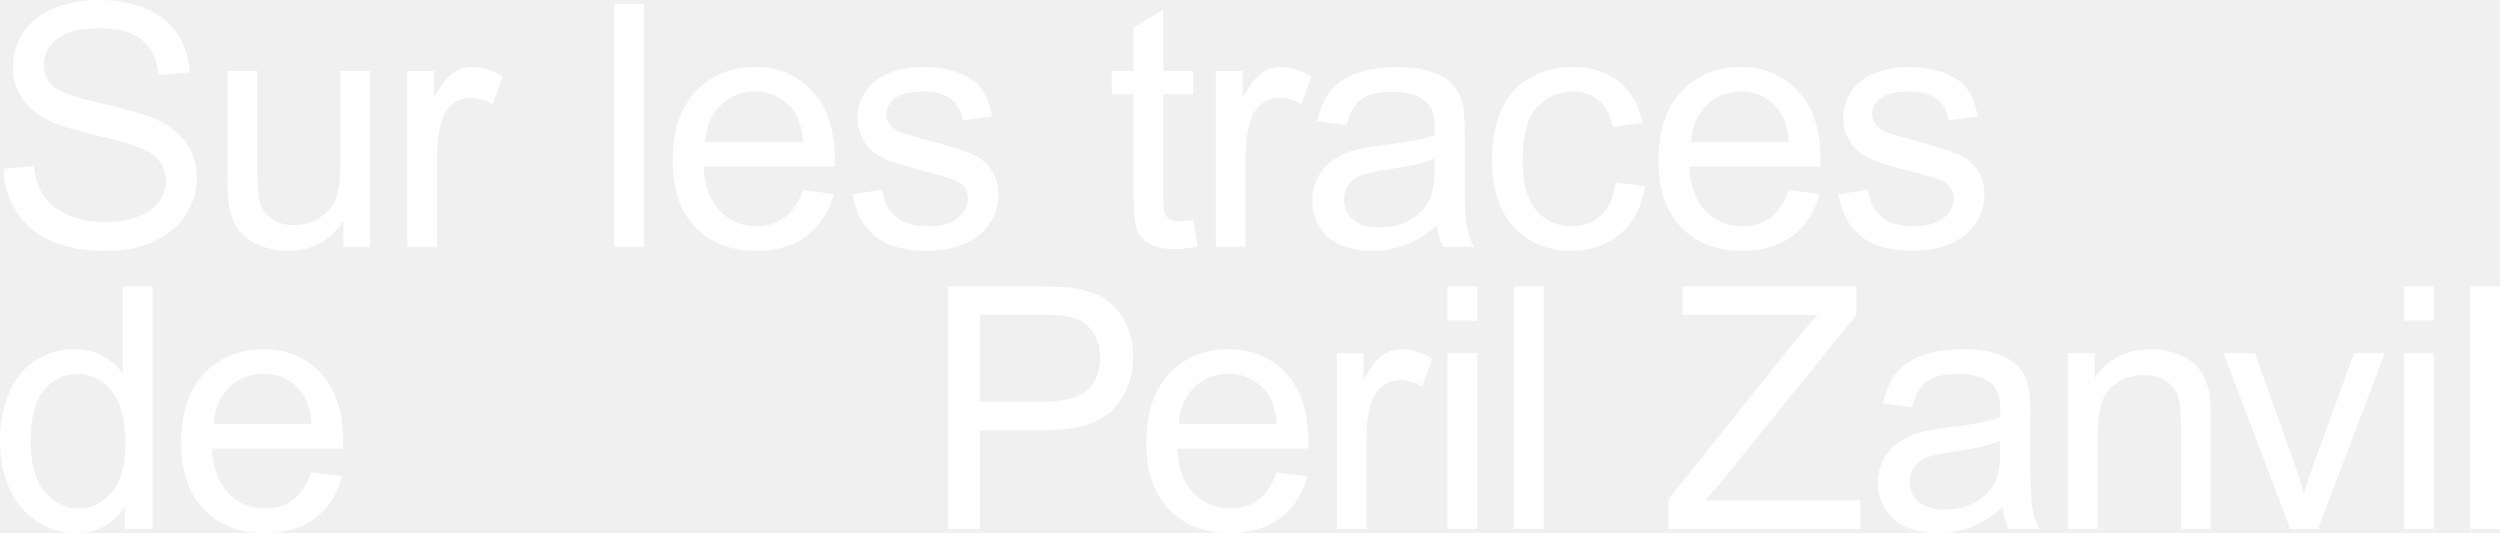
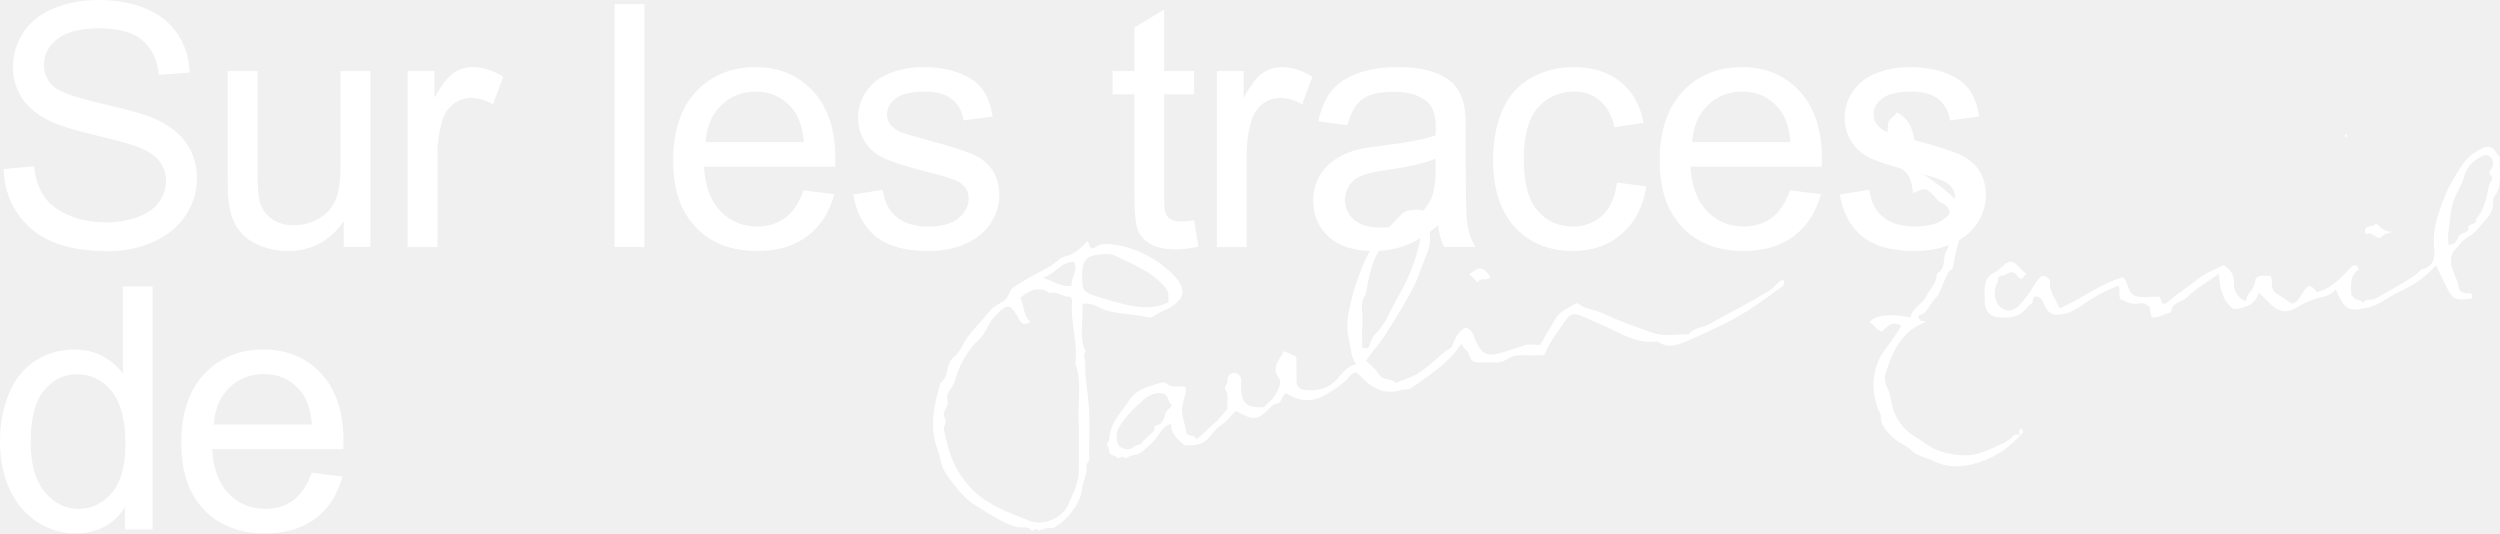
- <svg xmlns="http://www.w3.org/2000/svg" id="Calque_1" data-name="Calque 1" viewBox="0 0 2507.11 534.51">
+ <svg xmlns="http://www.w3.org/2000/svg" id="Calque_1" data-name="Calque 1" viewBox="0 0 2505.21 534.52">
  <defs>
    <style>
      .cls-1 {
        fill: #fff;
      }
    </style>
  </defs>
-   <path class="cls-1" d="M2507.11,287.15h-29.88v243.38h29.88v-243.38ZM2440.63,354.22h-29.88v176.31h29.88v-176.31ZM2440.63,287.15h-29.88v34.37h29.88v-34.37ZM2324.72,530.53l66.74-176.31h-30.71l-39.18,107.58c-4.76,13.06-8.47,24.24-11.12,33.53-3.43-12.28-7.19-24.13-11.29-35.53l-37.85-105.59h-31.54l67.07,176.31h27.89ZM2103.61,530.53v-96.29c0-22.58,4.62-37.91,13.86-45.99,9.24-8.08,20.23-12.12,32.95-12.12,7.97,0,14.91,1.8,20.83,5.4,5.92,3.6,10.04,8.41,12.37,14.44,2.32,6.03,3.49,15.14,3.49,27.31v107.25h29.88v-108.41c0-13.83-.55-23.52-1.66-29.05-1.77-8.52-4.87-15.88-9.3-22.08-4.43-6.2-11.1-11.21-20-15.02-8.91-3.82-18.68-5.73-29.3-5.73-24.46,0-43.16,9.69-56.11,29.05v-25.07h-26.89v176.31h29.88ZM2005.86,453c0,13.17-1.61,23.13-4.82,29.88-4.21,8.74-10.79,15.63-19.76,20.67-8.96,5.04-19.2,7.55-30.71,7.55s-20.45-2.66-26.48-7.97c-6.03-5.31-9.05-11.95-9.05-19.92,0-5.2,1.38-9.93,4.15-14.19,2.77-4.26,6.69-7.5,11.79-9.71,5.09-2.21,13.78-4.21,26.06-5.98,21.69-3.1,37.96-6.86,48.81-11.29v10.96ZM2014.33,530.53h31.21c-3.76-6.75-6.28-13.81-7.55-21.17-1.27-7.36-1.91-24.93-1.91-52.71v-39.84c0-13.28-.5-22.47-1.49-27.56-1.77-8.19-4.87-14.97-9.3-20.34-4.43-5.37-11.35-9.82-20.75-13.36-9.41-3.54-21.64-5.31-36.69-5.31s-28.5,2.07-40.01,6.23c-11.51,4.15-20.31,10.07-26.4,17.76-6.09,7.69-10.46,17.79-13.11,30.3l29.22,3.99c3.21-12.51,8.16-21.22,14.86-26.15,6.69-4.92,17.07-7.39,31.13-7.39,15.05,0,26.4,3.38,34.03,10.13,5.64,4.98,8.47,13.56,8.47,25.73,0,1.11-.06,3.71-.17,7.8-11.4,3.98-29.17,7.42-53.29,10.29-11.84,1.44-20.7,2.93-26.56,4.48-7.97,2.22-15.14,5.48-21.5,9.8-6.37,4.32-11.51,10.04-15.44,17.18-3.93,7.14-5.89,15.02-5.89,23.66,0,14.72,5.2,26.81,15.61,36.27,10.4,9.46,25.29,14.19,44.66,14.19,11.73,0,22.71-1.94,32.95-5.81,10.24-3.87,20.89-10.51,31.96-19.92.88,8.3,2.88,15.55,5.98,21.75M1865.62,530.53v-28.72h-155.39l14.78-17.1,136.63-168.84v-28.72h-174.32v28.72h135.8c-7.97,8.19-16.38,17.82-25.23,28.89l-124.68,155.89v29.88h192.41ZM1548.03,287.15h-29.88v243.38h29.88v-243.38ZM1481.55,354.22h-29.88v176.31h29.88v-176.31ZM1481.55,287.15h-29.88v34.37h29.88v-34.37ZM1370.45,530.53v-92.3c0-12.62,1.66-24.24,4.98-34.86,2.21-6.97,5.92-12.42,11.12-16.35,5.2-3.93,11.07-5.89,17.6-5.89,7.3,0,14.61,2.16,21.91,6.48l10.29-27.73c-10.41-6.42-20.64-9.63-30.71-9.63-6.97,0-13.36,1.99-19.17,5.98-5.81,3.98-12.15,12.23-19.01,24.74v-26.73h-26.89v176.31h29.88ZM1197.63,388.59c9.35-9.19,20.89-13.78,34.61-13.78,15.16,0,27.5,5.76,37.02,17.27,6.2,7.42,9.96,18.54,11.29,33.37h-98.45c1-15.38,6.17-27.67,15.52-36.86M1261.79,501.31c-7.75,5.76-17.1,8.63-28.06,8.63-14.72,0-27.01-5.15-36.86-15.44-9.85-10.29-15.33-25.12-16.44-44.49h131.48c.11-3.54.17-6.2.17-7.97,0-29.11-7.47-51.69-22.41-67.74-14.94-16.05-34.2-24.07-57.77-24.07s-44.16,8.19-59.43,24.57c-15.27,16.38-22.91,39.4-22.91,69.06s7.55,50.94,22.66,66.82c15.11,15.88,35.55,23.82,61.34,23.82,20.47,0,37.3-4.98,50.47-14.94,13.17-9.96,22.19-23.96,27.06-42l-30.88-3.82c-4.54,12.62-10.68,21.81-18.43,27.56M982.82,315.87h62.26c14.61,0,24.62.72,30.05,2.16,8.41,2.32,15.19,7.11,20.34,14.36,5.15,7.25,7.72,15.97,7.72,26.15,0,14.06-4.37,24.96-13.11,32.71-8.74,7.75-23.52,11.62-44.33,11.62h-62.92v-86.99ZM982.82,530.53v-98.94h62.42c34.42,0,58.21-7.17,71.39-21.5,13.17-14.33,19.76-31.85,19.76-52.54,0-12.06-2.46-23.13-7.39-33.2-4.93-10.07-11.43-17.9-19.51-23.49-8.08-5.59-18.1-9.38-30.05-11.37-8.52-1.55-20.86-2.32-37.02-2.32h-91.81v243.38h32.21ZM229.72,388.59c9.35-9.19,20.89-13.78,34.61-13.78,15.16,0,27.5,5.76,37.02,17.27,6.2,7.42,9.96,18.54,11.29,33.37h-98.45c1-15.38,6.17-27.67,15.52-36.86M293.89,501.31c-7.75,5.76-17.1,8.63-28.06,8.63-14.72,0-27.01-5.15-36.86-15.44-9.85-10.29-15.33-25.12-16.44-44.49h131.49c.11-3.54.17-6.2.17-7.97,0-29.11-7.47-51.69-22.41-67.74-14.94-16.05-34.2-24.07-57.77-24.07s-44.16,8.19-59.43,24.57c-15.27,16.38-22.91,39.4-22.91,69.06s7.55,50.94,22.66,66.82c15.11,15.88,35.55,23.82,61.34,23.82,20.48,0,37.3-4.98,50.47-14.94,13.17-9.96,22.19-23.96,27.06-42l-30.88-3.82c-4.54,12.62-10.68,21.81-18.43,27.56M44.08,391.24c8.91-10.85,20-16.27,33.29-16.27s25.07,5.65,34.37,16.93c9.3,11.29,13.94,29,13.94,53.13,0,21.91-4.57,38.21-13.7,48.89-9.13,10.68-20.23,16.02-33.29,16.02s-24.18-5.59-33.7-16.77c-9.52-11.18-14.28-28.06-14.28-50.63s4.45-40.45,13.37-51.3M152.9,530.53v-243.38h-29.72v87.32c-5.2-7.19-11.95-13.03-20.25-17.51-8.3-4.48-17.76-6.72-28.39-6.72-14.5,0-27.62,3.82-39.35,11.46-11.73,7.64-20.53,18.62-26.4,32.95-5.87,14.34-8.8,30.3-8.8,47.9s3.24,34.01,9.71,47.89c6.47,13.89,15.61,24.71,27.39,32.46,11.79,7.75,24.71,11.62,38.76,11.62,21.69,0,38.13-8.74,49.31-26.23v22.25h27.72Z" />
-   <path class="cls-1" d="M1866.53,237.24c12.01,9.52,29.47,14.28,52.38,14.28,13.83,0,26.23-2.41,37.19-7.22,10.96-4.82,19.34-11.62,25.15-20.42,5.81-8.8,8.72-18.18,8.72-28.14s-2.38-18.7-7.14-25.57c-4.76-6.86-11.32-12.09-19.67-15.69-8.36-3.6-23.11-8.22-44.24-13.86-14.61-3.98-23.41-6.53-26.4-7.64-5.2-2.1-9.02-4.76-11.46-7.97-2.43-3.1-3.65-6.58-3.65-10.46,0-6.09,2.93-11.4,8.8-15.94,5.86-4.54,15.66-6.81,29.38-6.81,11.62,0,20.61,2.55,26.98,7.64,6.36,5.09,10.21,12.18,11.54,21.25l29.22-3.98c-1.88-11.4-5.31-20.5-10.29-27.31-4.98-6.81-12.7-12.2-23.16-16.19-10.46-3.98-22.61-5.98-36.44-5.98-9.19,0-17.79,1.19-25.82,3.57-8.03,2.38-14.36,5.29-19.01,8.71-6.2,4.43-11.1,9.99-14.69,16.68-3.6,6.7-5.4,13.97-5.4,21.83,0,8.63,2.18,16.52,6.56,23.66,4.37,7.14,10.79,12.73,19.26,16.77,8.47,4.04,23.66,8.83,45.57,14.36,16.27,4.1,26.45,7.47,30.55,10.13,5.86,3.88,8.8,9.19,8.8,15.94,0,7.53-3.32,14.08-9.96,19.67-6.64,5.59-16.82,8.38-30.55,8.38s-24.21-3.15-31.79-9.46c-7.58-6.31-12.2-15.38-13.86-27.23l-29.55,4.65c3.32,18.71,10.98,32.82,22.99,42.33M1711.23,105.59c9.35-9.18,20.89-13.78,34.61-13.78,15.16,0,27.5,5.76,37.02,17.27,6.2,7.42,9.96,18.54,11.29,33.37h-98.45c1-15.38,6.17-27.67,15.52-36.86M1775.39,218.31c-7.75,5.76-17.1,8.63-28.06,8.63-14.72,0-27.01-5.15-36.86-15.44-9.85-10.29-15.33-25.12-16.44-44.49h131.48c.11-3.54.17-6.2.17-7.97,0-29.11-7.47-51.68-22.41-67.73-14.94-16.05-34.2-24.07-57.77-24.07s-44.16,8.19-59.43,24.57c-15.27,16.38-22.91,39.4-22.91,69.06s7.55,50.94,22.66,66.82c15.11,15.88,35.55,23.82,61.34,23.82,20.47,0,37.3-4.98,50.47-14.94,13.17-9.96,22.19-23.96,27.06-42l-30.88-3.82c-4.54,12.62-10.68,21.81-18.43,27.56M1605.45,216.15c-7.86,7.2-17.66,10.79-29.39,10.79-14.61,0-26.45-5.37-35.53-16.1-9.08-10.73-13.61-27.95-13.61-51.63s4.7-40.42,14.11-51.22c9.41-10.79,21.64-16.19,36.69-16.19,9.96,0,18.45,2.99,25.48,8.96,7.03,5.98,11.93,14.89,14.69,26.73l29.05-4.48c-3.43-17.82-11.23-31.57-23.41-41.25-12.18-9.68-27.84-14.53-46.98-14.53-15.16,0-29.19,3.57-42.08,10.71-12.9,7.14-22.49,17.85-28.8,32.12-6.31,14.28-9.46,30.94-9.46,49.97,0,29.44,7.33,52.05,22,67.82,14.66,15.77,34.06,23.66,58.19,23.66,19.26,0,35.5-5.73,48.73-17.18,13.22-11.45,21.44-27.31,24.65-47.56l-29.39-3.82c-2.1,14.94-7.08,26.01-14.94,33.2M1438.6,170c0,13.17-1.61,23.13-4.81,29.88-4.21,8.74-10.79,15.63-19.76,20.67-8.96,5.04-19.2,7.55-30.71,7.55s-20.45-2.66-26.48-7.97c-6.03-5.31-9.05-11.95-9.05-19.92,0-5.2,1.38-9.93,4.15-14.2,2.77-4.26,6.69-7.5,11.79-9.71,5.09-2.21,13.78-4.2,26.06-5.98,21.69-3.1,37.96-6.86,48.81-11.29v10.96ZM1447.06,247.53h31.21c-3.76-6.75-6.28-13.8-7.55-21.17-1.27-7.36-1.91-24.93-1.91-52.71v-39.84c0-13.28-.5-22.47-1.49-27.56-1.77-8.19-4.87-14.97-9.3-20.34-4.43-5.37-11.35-9.82-20.75-13.36-9.41-3.54-21.64-5.31-36.69-5.31s-28.5,2.08-40.01,6.23c-11.51,4.15-20.31,10.07-26.4,17.76-6.09,7.69-10.46,17.79-13.11,30.3l29.22,3.99c3.21-12.51,8.16-21.22,14.86-26.15,6.69-4.92,17.07-7.39,31.13-7.39,15.05,0,26.4,3.38,34.03,10.13,5.65,4.98,8.47,13.56,8.47,25.73,0,1.11-.06,3.71-.17,7.8-11.4,3.98-29.16,7.42-53.29,10.29-11.84,1.44-20.7,2.93-26.56,4.48-7.97,2.21-15.14,5.48-21.5,9.79-6.37,4.32-11.51,10.04-15.44,17.18-3.93,7.14-5.89,15.02-5.89,23.66,0,14.72,5.2,26.81,15.6,36.27,10.4,9.46,25.29,14.2,44.66,14.2,11.73,0,22.72-1.94,32.95-5.81,10.24-3.87,20.89-10.51,31.96-19.92.89,8.3,2.88,15.55,5.98,21.75M1249.24,247.53v-92.3c0-12.62,1.66-24.24,4.98-34.86,2.21-6.97,5.92-12.42,11.12-16.35,5.2-3.93,11.07-5.89,17.6-5.89,7.3,0,14.61,2.16,21.91,6.48l10.29-27.73c-10.4-6.42-20.64-9.63-30.71-9.63-6.97,0-13.36,1.99-19.17,5.98-5.81,3.98-12.15,12.23-19.01,24.74v-26.73h-26.89v176.31h29.88ZM1183.47,221.96c-4.43,0-7.83-.72-10.21-2.16-2.38-1.44-4.1-3.38-5.15-5.81-1.05-2.43-1.58-7.91-1.58-16.43v-103.1h30.05v-23.24h-30.05V9.63l-29.72,17.93v43.66h-21.91v23.24h21.91v101.43c0,17.93,1.22,29.69,3.65,35.28,2.43,5.59,6.64,10.1,12.62,13.53,5.98,3.43,14.39,5.15,25.23,5.15,6.64,0,14.17-.89,22.58-2.66l-4.32-26.4c-5.42.77-9.79,1.16-13.11,1.16M877.92,237.24c12.01,9.52,29.47,14.28,52.38,14.28,13.83,0,26.23-2.41,37.19-7.22,10.96-4.82,19.34-11.62,25.15-20.42,5.81-8.8,8.72-18.18,8.72-28.14s-2.38-18.7-7.14-25.57c-4.76-6.86-11.32-12.09-19.67-15.69-8.36-3.6-23.1-8.22-44.24-13.86-14.61-3.98-23.41-6.53-26.4-7.64-5.2-2.1-9.02-4.76-11.46-7.97-2.43-3.1-3.65-6.58-3.65-10.46,0-6.09,2.93-11.4,8.8-15.94,5.86-4.54,15.66-6.81,29.39-6.81,11.62,0,20.61,2.55,26.98,7.64,6.36,5.09,10.21,12.18,11.54,21.25l29.22-3.98c-1.88-11.4-5.31-20.5-10.29-27.31-4.98-6.81-12.7-12.2-23.16-16.19-10.46-3.98-22.61-5.98-36.44-5.98-9.19,0-17.79,1.19-25.82,3.57-8.03,2.38-14.36,5.29-19.01,8.71-6.2,4.43-11.1,9.99-14.69,16.68-3.6,6.7-5.4,13.97-5.4,21.83,0,8.63,2.18,16.52,6.56,23.66,4.37,7.14,10.79,12.73,19.26,16.77,8.47,4.04,23.66,8.83,45.57,14.36,16.27,4.1,26.45,7.47,30.55,10.13,5.86,3.88,8.8,9.19,8.8,15.94,0,7.53-3.32,14.08-9.96,19.67-6.64,5.59-16.83,8.38-30.55,8.38s-24.21-3.15-31.79-9.46c-7.58-6.31-12.2-15.38-13.86-27.23l-29.55,4.65c3.32,18.71,10.98,32.82,22.99,42.33M722.62,105.59c9.35-9.18,20.89-13.78,34.61-13.78,15.16,0,27.5,5.76,37.02,17.27,6.2,7.42,9.96,18.54,11.29,33.37h-98.45c1-15.38,6.17-27.67,15.52-36.86M786.78,218.31c-7.75,5.76-17.1,8.63-28.06,8.63-14.72,0-27.01-5.15-36.85-15.44-9.85-10.29-15.33-25.12-16.44-44.49h131.49c.11-3.54.17-6.2.17-7.97,0-29.11-7.47-51.68-22.41-67.73-14.94-16.05-34.2-24.07-57.77-24.07s-44.16,8.19-59.43,24.57c-15.27,16.38-22.91,39.4-22.91,69.06s7.55,50.94,22.66,66.82c15.11,15.88,35.55,23.82,61.34,23.82,20.48,0,37.3-4.98,50.47-14.94,13.17-9.96,22.19-23.96,27.06-42l-30.88-3.82c-4.54,12.62-10.68,21.81-18.43,27.56M645.75,4.15h-29.88v243.38h29.88V4.15ZM438.39,247.53v-92.3c0-12.62,1.66-24.24,4.98-34.86,2.21-6.97,5.92-12.42,11.12-16.35,5.2-3.93,11.07-5.89,17.6-5.89,7.3,0,14.61,2.16,21.91,6.48l10.29-27.73c-10.4-6.42-20.64-9.63-30.71-9.63-6.97,0-13.36,1.99-19.18,5.98-5.81,3.98-12.15,12.23-19.01,24.74v-26.73h-26.89v176.31h29.88ZM371.14,247.53V71.22h-29.88v94.46c0,15.05-1.63,26.54-4.9,34.45-3.27,7.91-8.83,14.17-16.68,18.76-7.86,4.59-16.27,6.89-25.23,6.89s-16.49-2.24-22.58-6.72c-6.09-4.48-10.07-10.65-11.95-18.51-1.22-5.42-1.83-15.94-1.83-31.54v-97.78h-29.88v109.24c0,12.73.61,22.03,1.83,27.89,1.77,8.74,4.84,16.13,9.21,22.16,4.37,6.03,11.07,11.04,20.09,15.02,9.02,3.98,18.73,5.98,29.14,5.98,23.58,0,42.22-9.96,55.95-29.88v25.9h26.73ZM17.02,213.08c8.47,12.89,20.14,22.55,35.03,28.97,14.89,6.42,33.34,9.63,55.37,9.63,17.37,0,33.01-3.18,46.9-9.55,13.89-6.36,24.54-15.27,31.96-26.73,7.41-11.46,11.12-23.66,11.12-36.61s-3.38-24.6-10.13-34.61c-6.75-10.02-17.21-18.29-31.38-24.82-9.74-4.42-27.7-9.6-53.87-15.52-26.18-5.92-42.36-11.7-48.56-17.35-6.31-5.64-9.46-12.84-9.46-21.58,0-10.07,4.45-18.68,13.36-25.81,8.91-7.14,23.1-10.71,42.58-10.71s32.84,3.93,42.42,11.79c9.57,7.86,15.19,19.48,16.85,34.86l30.88-2.32c-.55-14.28-4.54-27.06-11.95-38.35-7.42-11.29-18.01-19.84-31.79-25.65C132.56,2.9,116.65,0,98.61,0c-16.38,0-31.27,2.77-44.66,8.3-13.39,5.53-23.57,13.64-30.55,24.32-6.97,10.68-10.46,22.16-10.46,34.45,0,11.18,2.85,21.28,8.55,30.3,5.7,9.02,14.36,16.58,25.98,22.66,8.97,4.76,24.62,9.82,46.98,15.19,22.36,5.37,36.8,9.32,43.33,11.87,10.18,3.88,17.49,8.66,21.91,14.36,4.43,5.7,6.64,12.37,6.64,20.01s-2.3,14.47-6.89,20.84c-4.59,6.37-11.6,11.37-21,15.02-9.41,3.65-20.25,5.48-32.54,5.48-13.84,0-26.29-2.41-37.35-7.22-11.07-4.81-19.23-11.12-24.49-18.93-5.26-7.8-8.61-17.79-10.04-29.96l-30.38,2.66c.44,16.27,4.9,30.85,13.36,43.74" />
+   <path class="cls-1" d="M229.73,388.59c9.35-9.19,20.89-13.78,34.61-13.78,15.16,0,27.5,5.76,37.02,17.27,6.2,7.42,9.96,18.54,11.29,33.37h-98.45c1-15.38,6.17-27.67,15.52-36.86M293.9,501.31c-7.75,5.76-17.1,8.63-28.06,8.63-14.72,0-27.01-5.15-36.86-15.44s-15.33-25.12-16.44-44.49h131.49c.11-3.54.17-6.2.17-7.97,0-29.11-7.47-51.69-22.41-67.74s-34.2-24.07-57.77-24.07-44.16,8.19-59.43,24.57c-15.27,16.38-22.91,39.4-22.91,69.06s7.55,50.94,22.66,66.82c15.11,15.88,35.55,23.82,61.34,23.82,20.48,0,37.3-4.98,50.47-14.94,13.17-9.96,22.19-23.96,27.06-42l-30.88-3.82c-4.54,12.62-10.68,21.81-18.43,27.56M44.09,391.24c8.91-10.85,20-16.27,33.29-16.27s25.07,5.65,34.37,16.93c9.3,11.29,13.94,29,13.94,53.13,0,21.91-4.57,38.21-13.7,48.89s-20.23,16.02-33.29,16.02-24.18-5.59-33.7-16.77-14.28-28.06-14.28-50.63,4.45-40.45,13.37-51.3M152.91,530.53v-243.38h-29.72v87.32c-5.2-7.19-11.95-13.03-20.25-17.51s-17.76-6.72-28.39-6.72c-14.5,0-27.62,3.82-39.35,11.46-11.73,7.64-20.53,18.62-26.4,32.95-5.87,14.34-8.8,30.3-8.8,47.9s3.24,34.01,9.71,47.89c6.47,13.89,15.61,24.71,27.39,32.46,11.79,7.75,24.71,11.62,38.76,11.62,21.69,0,38.13-8.74,49.31-26.23v22.25h27.74Z" />
+   <path class="cls-1" d="M1866.54,237.24c12.01,9.52,29.47,14.28,52.38,14.28,13.83,0,26.23-2.41,37.19-7.22,10.96-4.82,19.34-11.62,25.15-20.42s8.72-18.18,8.72-28.14-2.38-18.7-7.14-25.57c-4.76-6.86-11.32-12.09-19.67-15.69-8.36-3.6-23.11-8.22-44.24-13.86-14.61-3.98-23.41-6.53-26.4-7.64-5.2-2.1-9.02-4.76-11.46-7.97-2.43-3.1-3.65-6.58-3.65-10.46,0-6.09,2.93-11.4,8.8-15.94,5.86-4.54,15.66-6.81,29.38-6.81,11.62,0,20.61,2.55,26.98,7.64,6.36,5.09,10.21,12.18,11.54,21.25l29.22-3.98c-1.88-11.4-5.31-20.5-10.29-27.31s-12.7-12.2-23.16-16.19c-10.46-3.98-22.61-5.98-36.44-5.98-9.19,0-17.79,1.19-25.82,3.57-8.03,2.38-14.36,5.29-19.01,8.71-6.2,4.43-11.1,9.99-14.69,16.68-3.6,6.7-5.4,13.97-5.4,21.83,0,8.63,2.18,16.52,6.56,23.66,4.37,7.14,10.79,12.73,19.26,16.77,8.47,4.04,23.66,8.83,45.57,14.36,16.27,4.1,26.45,7.47,30.55,10.13,5.86,3.88,8.8,9.19,8.8,15.94,0,7.53-3.32,14.08-9.96,19.67s-16.82,8.38-30.55,8.38-24.21-3.15-31.79-9.46c-7.58-6.31-12.2-15.38-13.86-27.23l-29.55,4.65c3.32,18.71,10.98,32.82,22.99,42.33M1711.24,105.59c9.35-9.18,20.89-13.78,34.61-13.78,15.16,0,27.5,5.76,37.02,17.27,6.2,7.42,9.96,18.54,11.29,33.37h-98.45c1-15.38,6.17-27.67,15.52-36.86M1775.4,218.31c-7.75,5.76-17.1,8.63-28.06,8.63-14.72,0-27.01-5.15-36.86-15.44-9.85-10.29-15.33-25.12-16.44-44.49h131.48c.11-3.54.17-6.2.17-7.97,0-29.11-7.47-51.68-22.41-67.73-14.94-16.05-34.2-24.07-57.77-24.07s-44.16,8.19-59.43,24.57-22.91,39.4-22.91,69.06,7.55,50.94,22.66,66.82,35.55,23.82,61.34,23.82c20.47,0,37.3-4.98,50.47-14.94,13.17-9.96,22.19-23.96,27.06-42l-30.88-3.82c-4.54,12.62-10.68,21.81-18.43,27.56M1605.46,216.15c-7.86,7.2-17.66,10.79-29.39,10.79-14.61,0-26.45-5.37-35.53-16.1-9.08-10.73-13.61-27.95-13.61-51.63s4.7-40.42,14.11-51.22c9.41-10.79,21.64-16.19,36.69-16.19,9.96,0,18.45,2.99,25.48,8.96,7.03,5.98,11.93,14.89,14.69,26.73l29.05-4.48c-3.43-17.82-11.23-31.57-23.41-41.25s-27.84-14.53-46.98-14.53c-15.16,0-29.19,3.57-42.08,10.71-12.9,7.14-22.49,17.85-28.8,32.12-6.31,14.28-9.46,30.94-9.46,49.97,0,29.44,7.33,52.05,22,67.82,14.66,15.77,34.06,23.66,58.19,23.66,19.26,0,35.5-5.73,48.73-17.18,13.22-11.45,21.44-27.31,24.65-47.56l-29.39-3.82c-2.1,14.94-7.08,26.01-14.94,33.2M1438.61,170c0,13.17-1.61,23.13-4.81,29.88-4.21,8.74-10.79,15.63-19.76,20.67-8.96,5.04-19.2,7.55-30.71,7.55s-20.45-2.66-26.48-7.97-9.05-11.95-9.05-19.92c0-5.2,1.38-9.93,4.15-14.2,2.77-4.26,6.69-7.5,11.79-9.71,5.09-2.21,13.78-4.2,26.06-5.98,21.69-3.1,37.96-6.86,48.81-11.29v10.96h0ZM1447.07,247.53h31.21c-3.76-6.75-6.28-13.8-7.55-21.17-1.27-7.36-1.91-24.93-1.91-52.71v-39.84c0-13.28-.5-22.47-1.49-27.56-1.77-8.19-4.87-14.97-9.3-20.34-4.43-5.37-11.35-9.82-20.75-13.36-9.41-3.54-21.64-5.31-36.69-5.31s-28.5,2.08-40.01,6.23-20.31,10.07-26.4,17.76-10.46,17.79-13.11,30.3l29.22,3.99c3.21-12.51,8.16-21.22,14.86-26.15,6.69-4.92,17.07-7.39,31.13-7.39,15.05,0,26.4,3.38,34.03,10.13,5.65,4.98,8.47,13.56,8.47,25.73,0,1.11-.06,3.71-.17,7.8-11.4,3.98-29.16,7.42-53.29,10.29-11.84,1.44-20.7,2.93-26.56,4.48-7.97,2.21-15.14,5.48-21.5,9.79-6.37,4.32-11.51,10.04-15.44,17.18-3.93,7.14-5.89,15.02-5.89,23.66,0,14.72,5.2,26.81,15.6,36.27s25.29,14.2,44.66,14.2c11.73,0,22.72-1.94,32.95-5.81,10.24-3.87,20.89-10.51,31.96-19.92.89,8.3,2.88,15.55,5.98,21.75M1249.25,247.53v-92.3c0-12.62,1.66-24.24,4.98-34.86,2.21-6.97,5.92-12.42,11.12-16.35s11.07-5.89,17.6-5.89c7.3,0,14.61,2.16,21.91,6.48l10.29-27.73c-10.4-6.42-20.64-9.63-30.71-9.63-6.97,0-13.36,1.99-19.17,5.98-5.81,3.98-12.15,12.23-19.01,24.74v-26.73h-26.89v176.31h29.88v-.02ZM1183.48,221.96c-4.43,0-7.83-.72-10.21-2.16s-4.1-3.38-5.15-5.81-1.58-7.91-1.58-16.43v-103.1h30.05v-23.24h-30.05V9.63l-29.72,17.93v43.66h-21.91v23.24h21.91v101.43c0,17.93,1.22,29.69,3.65,35.28s6.64,10.1,12.62,13.53,14.39,5.15,25.23,5.15c6.64,0,14.17-.89,22.58-2.66l-4.32-26.4c-5.42.77-9.79,1.16-13.11,1.16M877.93,237.24c12.01,9.52,29.47,14.28,52.38,14.28,13.83,0,26.23-2.41,37.19-7.22,10.96-4.82,19.34-11.62,25.15-20.42s8.72-18.18,8.72-28.14-2.38-18.7-7.14-25.57c-4.76-6.86-11.32-12.09-19.67-15.69-8.36-3.6-23.1-8.22-44.24-13.86-14.61-3.98-23.41-6.53-26.4-7.64-5.2-2.1-9.02-4.76-11.46-7.97-2.43-3.1-3.65-6.58-3.65-10.46,0-6.09,2.93-11.4,8.8-15.94,5.86-4.54,15.66-6.81,29.39-6.81,11.62,0,20.61,2.55,26.98,7.64,6.36,5.09,10.21,12.18,11.54,21.25l29.22-3.98c-1.88-11.4-5.31-20.5-10.29-27.31s-12.7-12.2-23.16-16.19c-10.46-3.98-22.61-5.98-36.44-5.98-9.19,0-17.79,1.19-25.82,3.57s-14.36,5.29-19.01,8.71c-6.2,4.43-11.1,9.99-14.69,16.68-3.6,6.7-5.4,13.97-5.4,21.83,0,8.63,2.18,16.52,6.56,23.66,4.37,7.14,10.79,12.73,19.26,16.77,8.47,4.04,23.66,8.83,45.57,14.36,16.27,4.1,26.45,7.47,30.55,10.13,5.86,3.88,8.8,9.19,8.8,15.94,0,7.53-3.32,14.08-9.96,19.67s-16.83,8.38-30.55,8.38-24.21-3.15-31.79-9.46c-7.58-6.31-12.2-15.38-13.86-27.23l-29.55,4.65c3.32,18.71,10.98,32.82,22.99,42.33M722.63,105.59c9.35-9.18,20.89-13.78,34.61-13.78,15.16,0,27.5,5.76,37.02,17.27,6.2,7.42,9.96,18.54,11.29,33.37h-98.45c1-15.38,6.17-27.67,15.52-36.86M786.79,218.31c-7.75,5.76-17.1,8.63-28.06,8.63-14.72,0-27.01-5.15-36.85-15.44-9.85-10.29-15.33-25.12-16.44-44.49h131.49c.11-3.54.17-6.2.17-7.97,0-29.11-7.47-51.68-22.41-67.73-14.94-16.05-34.2-24.07-57.77-24.07s-44.16,8.19-59.43,24.57-22.91,39.4-22.91,69.06,7.55,50.94,22.66,66.82,35.55,23.82,61.34,23.82c20.48,0,37.3-4.98,50.47-14.94s22.19-23.96,27.06-42l-30.88-3.82c-4.54,12.62-10.68,21.81-18.43,27.56M645.76,4.15h-29.88v243.38h29.88V4.15ZM438.4,247.53v-92.3c0-12.62,1.66-24.24,4.98-34.86,2.21-6.97,5.92-12.42,11.12-16.35,5.2-3.93,11.07-5.89,17.6-5.89,7.3,0,14.61,2.16,21.91,6.48l10.29-27.73c-10.4-6.42-20.64-9.63-30.71-9.63-6.97,0-13.36,1.99-19.18,5.98-5.81,3.98-12.15,12.23-19.01,24.74v-26.73h-26.89v176.31h29.88v-.02ZM371.15,247.53V71.22h-29.88v94.46c0,15.05-1.63,26.54-4.9,34.45-3.27,7.91-8.83,14.17-16.68,18.76-7.86,4.59-16.27,6.89-25.23,6.89s-16.49-2.24-22.58-6.72-10.07-10.65-11.95-18.51c-1.22-5.42-1.83-15.94-1.83-31.54v-97.78h-29.88v109.24c0,12.73.61,22.03,1.83,27.89,1.77,8.74,4.84,16.13,9.21,22.16,4.37,6.03,11.07,11.04,20.09,15.02,9.02,3.98,18.73,5.98,29.14,5.98,23.58,0,42.22-9.96,55.95-29.88v25.9h26.73-.02ZM17.03,213.08c8.47,12.89,20.14,22.55,35.03,28.97,14.89,6.42,33.34,9.63,55.37,9.63,17.37,0,33.01-3.18,46.9-9.55,13.89-6.36,24.54-15.27,31.96-26.73,7.41-11.46,11.12-23.66,11.12-36.61s-3.38-24.6-10.13-34.61c-6.75-10.02-17.21-18.29-31.38-24.82-9.74-4.42-27.7-9.6-53.87-15.52-26.18-5.92-42.36-11.7-48.56-17.35-6.31-5.64-9.46-12.84-9.46-21.58,0-10.07,4.45-18.68,13.36-25.81,8.91-7.14,23.1-10.71,42.58-10.71s32.84,3.93,42.42,11.79c9.57,7.86,15.19,19.48,16.85,34.86l30.88-2.32c-.55-14.28-4.54-27.06-11.95-38.35-7.42-11.29-18.01-19.84-31.79-25.65C132.57,2.9,116.66,0,98.62,0c-16.38,0-31.27,2.77-44.66,8.3-13.39,5.53-23.57,13.64-30.55,24.32-6.97,10.68-10.46,22.16-10.46,34.45,0,11.18,2.85,21.28,8.55,30.3,5.7,9.02,14.36,16.58,25.98,22.66,8.97,4.76,24.62,9.82,46.98,15.19,22.36,5.37,36.8,9.32,43.33,11.87,10.18,3.88,17.49,8.66,21.91,14.36,4.43,5.7,6.64,12.37,6.64,20.01s-2.3,14.47-6.89,20.84-11.6,11.37-21,15.02c-9.41,3.65-20.25,5.48-32.54,5.48-13.84,0-26.29-2.41-37.35-7.22-11.07-4.81-19.23-11.12-24.49-18.93-5.26-7.8-8.61-17.79-10.04-29.96l-30.38,2.66c.44,16.27,4.9,30.85,13.36,43.74" />
+   <g>
+     <path class="cls-1" d="M1174.35,406.35c-4.46-4.5-3.42-11.82-11.22-12.38-6.74-.49-12.24,2.35-16.4,5.98-9.64,8.45-19.03,17.41-25.68,28.68-3.06,5.18-2.81,15.39.97,18.58,4.9,4.13,10.11,4.09,15.13-.02,2.11-1.73,5.31-.74,7.21-3.53,1.89-2.79,4.77-4.9,7.16-7.37,1.96-2.02,5.58-4.28,5.41-6.17-.49-5.73,4.79-3.61,6.41-5.81,1.85-2.52,3.81-5.53,4.11-8.5.49-4.8,4.84-6,6.91-9.45M1365.13,348.5c3.76.94,5.79,1,6.95-1.69,1.68-3.91,2.58-8.78,5.46-11.45,10.8-9.98,15.17-23.69,22.26-35.82,9.21-15.77,16.52-32.18,21.24-50.02,1.89-7.17,3.19-13.98,2.89-21.14-.22-5.07-6.54-9.44-10.95-7.21-4.26,2.15-8.75,4.03-12.5,7.55-19.82,18.56-25.86,30.74-32.01,66.87-6.61,8.05-2.52,17.5-3.18,26.27-.67,8.98-.15,18.06-.15,26.64M1368.94,361.63c4.45,4.45,9.74,7.88,12.32,12.75,3.95,7.42,12.81,3.91,17.1,9.42,5.47-2.11,10.99-4.12,16.41-6.36,15.12-6.28,24.64-20.22,38.4-28.44,1.94-1.16,2.78-4.42,3.79-6.84,2.39-5.77,5.81-10.63,11.64-14.02,7.44,2.07,8.07,9.33,10.86,14.92,6.3,12.62,11.53,14.27,25.51,10.3,7.77-2.2,15.28-4.94,22.91-7.38,4.71-1.51,10.3-.28,15.49-.28,5.18-9.37,10.76-18.59,16.3-27.67,3.78-6.19,12.43-9.44,19.02-13.83.72-.49,2.52-.3,3.23.28,6.92,5.7,16.04,5.67,23.87,9.36,16.35,7.72,33.55,13.74,50.63,19.82,11.56,4.12,23.8.64,35.69,1.63,5.35-7.26,14.57-6.79,21.47-10.81,19.97-11.64,41-21.36,60.47-33.94,4.69-3.03,7.21-8.31,12.66-10.15,2.49,2.96,1.12,5.3-1.41,7.13-9.3,6.74-18.53,13.61-28.08,20-19.67,13.17-41.17,22.98-62.73,32.45-10.22,4.49-21.13,10.37-32.76,2.72-.82-.54-2.18-.55-3.25-.43-19.16,2.16-34.41-8.45-50.71-15.57-7.83-3.41-15.59-6.96-23.45-10.25-6.84-2.86-10.95-1.99-14.37,3.05-7.88,11.61-17.01,22.5-22.57,36.59-7.53,0-15.51.12-23.49-.04-4.56-.1-8.48.61-12.54,3.31-4.5,2.98-9.84,4.52-15.77,3.81-5.69-.68-11.71.77-17.24-.39-6.05-1.27-5.27-9.34-9.93-12.72-1.63-1.18-2.4-3.53-3.79-5.71-13.66,20.7-32.83,31.81-50.64,44.57-3.35,2.39-6.57.93-9.66,1.89-17.42,5.4-30.25-2.01-41.44-14.4-1.1-1.2-2.49-2.15-3.68-3.16-5.44.67-7.46,5.35-10.72,8.28-5.77,5.16-12.05,9.15-18.69,13.22-14.73,9-27.67,8.04-41.12-.9-4.63,2.64-3.69,9.96-9.48,10.62-2.66.3-4.02,1.77-5.59,3.32-14.14,14-16.36,14.29-35.14,3.94-4.45,4.45-8.59,9.91-13.96,13.58-4.97,3.4-8.42,7.56-12.02,12.15-6.47,8.26-15.82,9.73-25.91,8.52-5.36-5.89-13.61-10.18-12.93-21.18-6.84,2.05-9.91,6.22-13.31,11.73-3.98,6.44-10.59,11.35-16.41,16.51-4.51,3.99-11.9,1.92-16.13,6.99-1.86-5.81-6.39,1.06-8.48-1.69-2.09-2.76-7.63-.53-7.84-7.04-.11-3.09-4.61-6.11,0-9.6.02-17.32,12.36-28.53,20.88-41.54,6.86-10.47,18.79-12.56,29.57-16.24,2.07-.7,5.64-1.08,6.71.06,5.55,5.94,13.1,1.5,19.72,4.3.61,8.39-4.45,15.72-3.9,24.33.44,6.84,3.39,12.75,3.97,19.31.62,7.12,9.08,2.45,9.91,8.07,7.86-4.27,11.93-10.62,17.75-15.1,5.16-3.98,9.39-10.24,14.23-15.54-1.69-6.54,1.96-13.51-2.86-19.89-1.14-1.51,2.99-4.8,2.73-8.48-.31-4.43,3.03-7.94,7.34-7.27,3.75.57,6.67,3.82,6.36,8.61-.23,3.45-.35,6.95,0,10.38,1.13,10.88,6,15.08,17.36,15.37,1.71.04,3.45,0,5.1,0,3.74-3.74,8.26-6.89,10.87-11.21,3.29-5.49,7.91-12.57,4.04-18.42-7.85-11.89,1.67-17.95,5.23-26.59,4.84,2.08,8.27,3.55,11.77,5.05.31.91.94,1.92.95,2.93.08,7.5-.14,15.02.11,22.51.17,5.18,3.18,7.89,8.42,8.45,13.06,1.38,24.2-1.55,33.24-12.01,4.65-5.38,8.98-11.82,18.08-13.9-5.69-7.33-5.22-16.27-7.33-24.49-2.23-8.67-1.84-18.6-.19-27.53,2.44-13.14,6.25-26.17,10.92-38.7,4.1-11,8.92-21.66,16.07-31.56,7.46-10.34,17.17-18.07,25.44-27.36,2.01-2.26,5.52-4.35,8.39-4.41,5.92-.11,13.85-3.09,16.94,3.96,1.7,3.87,9.73,8.23,2.39,14.08,4.97,16.18-4.28,29.4-8.91,43.64-3.86,11.82-10.12,22.49-16.24,33.07-5.94,10.28-12.37,20.44-18.75,30.5-5.64,8.9-12.87,16.21-18.89,25.57" />
+     <path class="cls-1" d="M1073.95,286.58c-1.49-8.32,7.2-14.99,2.16-24.15-12.99-.42-18.62,12.28-31.05,15.79,10.59,3.62,18.2,9.41,28.89,8.35M1170.92,303.03c-.29-5.19,1.1-9.66-2.92-14.55-13.47-16.37-32.62-23.63-50.67-32.34-5.6-2.7-13.71-1.34-20.44-.32-8.48,1.27-12.24,7.21-12.41,16.66-.03,1.73,0,3.45,0,5.18.06,13.67,1.17,15.2,14.91,19.5,9.73,3.04,19.44,6,29.44,8.27,14.47,3.28,28.33,3.91,42.08-2.4M1032.95,322.91c-4.68.78-7.55,4.53-11.35-2.31-9.75-17.57-11.73-17.02-25.59-2.65-2.78,2.88-4.43,6.08-6.22,9.54-2.22,4.29-4.4,8.69-8.26,12.23-9.79,8.98-16.72,20.19-21.61,32.45-1.75,4.39-2.69,9.9-4.71,13.52-2.72,4.89-7.49,8.77-5.73,14.9,1.96,6.76-6.09,12.56-3.11,17.31,3.47,5.53-1.33,8.75-.49,12.99,1.05,5.31,2.62,10.56,3.89,15.75,4.2,17.08,12.56,32.11,25.48,44.76,16.04,15.7,36.7,22.63,56.54,30.55,13.1,5.24,32.36-2.6,37.98-14.98,5.24-11.5,11.55-23.24,11.31-36.8-.29-16.7.5-33.43-.23-50.11-.8-18.54,3.6-37.43-3.31-55.6,2.59-18.77-3.58-36.98-3.57-55.6,0-3.8,1.67-7.99-1.33-11.48-7.38.54-13.45-5.91-21.04-3.66-11.6-8.26-20.61-1.89-29.15,4.53,4.06,8.06,2.66,18.01,10.47,24.67M1089.66,241.77c2.86,2.21.62,10.79,8.76,5.45,6.91-4.53,15.44-2.61,23.04-1.24,21.17,3.81,45.04,17.95,57.68,33.25,9.51,11.5,7.07,20.67-6.32,28.74-4.69,2.82-10.04,4.28-14.2,7.37-3.19,2.38-6.23,3.32-9.34,2.5-14.28-3.74-29.42-2.39-43.44-7.81-6.4-2.48-12.35-7.08-21.24-5.48,1.53,15.92-3.98,32.21,3.35,47.97-3.28,3.66-.27,7.4-.41,10.95-.58,15.32,2.86,30.19,3.7,45.28.82,14.94.27,29.96.12,44.96-.04,3.78,1.46,7.98-2.56,11.21-.45.36.41,4.35,0,7.14-.98,6.53-4.02,12.37-4.73,19.09-1.5,14.13-16.73,32.56-28.69,37.79-.97.43-2.25.53-3.29.34-4.36-.82-9.95,3.19-11.6,1.95-3.8-2.84-5.97,1.61-6.25,1.16-3.92-6.11-10.58-2.85-15.62-4.28-14.82-4.19-27.03-13.43-39.76-20.77-12.74-7.35-22.33-20.47-31.18-33.13-5.23-7.48-5.3-16.26-8.33-24.26-8.43-22.26-3.23-44.53,3.11-66.46,9.14-6.03,4.71-18.75,13.41-25.78,7.51-6.08,10.05-16.55,16.91-24.13,6.7-7.41,13.31-15.1,19.88-22.74,3.81-4.44,8.98-6.4,13.47-9.52,4.97-3.45,4.93-10,9.63-13.44,2.65-1.95,5.59-3.49,8.15-5.2,6.33-4.2,13.35-7.64,19.79-11.12,6.36-3.44,12.36-6.65,17.64-11.61,1.83-1.73,5.03-2.96,7.1-3.42,9.28-2.09,15.07-8.66,21.24-14.74" />
+     <path class="cls-1" d="M1472.39,274.76c10.73-8.17,13.55-7.82,21.16,2.72-2.58,5.29-10.61-.82-12.53,5.66-2.86-2.79-5.73-5.57-8.62-8.38" />
+     <path class="cls-1" d="M2453.74,245.47c7.25-.78,8.34-4.66,10.31-8.96,1.53-3.32,9.79-2.91,9.41-7.66-.53-6.52,9.49-2.43,7.32-8.89,8.95-9.5,10.91-22,13.42-33.92.69-3.28,5.02-6.72,2.23-9.74-4.3-4.67.98-6.7,1.53-9.96.94-5.52-.81-10.01-7.05-11.24-7.79,2.49-13.93,7.5-18.31,13.8-3.22,4.64-3.75,11.05-6.38,16.21-4.67,9.13-9.35,17.61-10.29,28.63-.89,10.28-3.89,20.36-2.2,31.73M2127.14,277.73c6.14,4.61,4.62,16.59,13.11,19.01,7.42,2.12,15.92.44,23.85.44,2.13,3.31,1.36,11.12,8.47,5.08,9.69-8.24,20.51-14.97,30.42-22.99,7.33-5.94,16.82-9.24,25.2-13.63,7.06,4.44,10.73,9.53,10.42,18.25-.26,6.9,2.91,13.72,11.64,18.07,1.29-8.22,8.97-11.56,9.62-20.52.45-6.31,8.99-5.08,15.48-4.97,2.95,5.26-1.44,13.18,6.29,17.98,5.01,3.11,10.13,6.36,14.83,9.8,9.91-2,9.6-13.49,16.9-17.5,5.05-.2,6.3,4.63,8.39,5.94,15.79-3.72,24.7-15.58,34.98-25.67,1.49-1.46,3.23-1.29,4.67-.73,1.86.73,2.3,3.7,1.47,4.32-8.79,6.66-6.75,16.04-6.74,24.94.82.82,1.84,1.51,2.43,2.47,2.23,3.62,7.76,1.95,9.62,6.09,2.2-5.84,8.05-2.51,11.92-4.74,14.49-8.34,29.5-15.79,42.93-25.89,1.37-1.03,2.29-3.2,3.72-3.53,12.65-2.83,13.39-12.28,12.4-22.35-1.79-18.17,4.39-34.79,10.79-50.98,4.1-10.38,10.17-20.1,16.33-29.74,5.84-9.15,12.84-14.49,21.88-18.66,5.88-2.72,10.36-.82,13.71,5.36,1.01,1.88,3.45,2.82,3.23,5.62-1.02,12.66,3.11,26.02-5.34,37.64-.63.87-1.63,1.9-1.54,2.77.82,8.41-1.47,14.78-7.88,21.24-5.22,5.26-8.7,11.65-15.86,15.73-6.77,3.87-11.65,11.03-16.07,15.45-7.18,14.42,4.21,24.36,5.43,36.26.32,3.19,4.5,6.28,9.43,5.53,4.06-.62,4.54,2.14,3.79,5.38-17.32,2.19-18.61,1.63-26.05-12.8-3.43-6.65-6.51-13.47-9.96-20.66-10.27,12.2-23.2,20.48-37.26,26.87-10.25,4.66-18.49,12.55-30.08,15.3-19.21,4.54-23.23,3.52-31.5-14.4-.44-.97-.91-1.93-1.58-3.32-3.92,4.01-8.02,6.37-13.96,7.62-8.62,1.81-17.14,5.5-25.13,10.25-10.66,6.33-18.31,4.51-26.98-4.02-3.29-3.23-6.53-6.53-10.76-10.75-3.97,11.69-13.42,15.51-25.07,16.47-11.22-7.24-14.25-20.03-15.17-35.42-11.86,8.48-23.06,14.73-31.85,23.41-5.26,5.19-15.83,5.11-16.09,15.32-6.46.82-11.82,5.85-18.82,4.91-3.51-3.11-.14-8.65-4.67-12-3.91-2.9-7.78-2.02-11.4-1.64-6.01.65-10.49-2.73-15.73-4.29-2.51-3.92.1-8.86-1.95-13.89-13.76,5.28-25.92,12.01-37.19,20.02-5.99,4.25-11.58,7.45-19.06,8.66-8.54,1.39-12.28.61-16.89-6.58-2.52-3.94-2.56-10.13-8.9-11.06-5.69-.71-2.4,5.39-5.39,7.11-2.42,1.38-4.22,3.89-6.19,6-7.77,8.31-17.95,8.75-27.97,7.47-8.6-1.1-12.49-7.16-12.64-16.48-.06-4.04-.03-8.08,0-12.12.04-6.59,2.99-12.75,8.31-15.27,4.87-2.3,8.1-5.76,11.85-8.98,3.98-3.41,7.93-3.71,11.82.16,3.2,3.19,6.4,6.4,9.6,9.6-1.43,1.42-2.65,2.64-4.59,4.59-4.23.15-4.86-6.46-9.72-6.5-3.8-.03-6.38,3.4-8.94,3.29-5.94-.27-4.31,4.57-5.53,6.89-4.66,8.86-3.21,19.08,2.72,24.57,5.4,5.01,12.18,5.01,17.72-.27,7.66-7.3,13.17-16.23,18.79-25.09,1.46-2.29,3.62-4.12,5.05-5.7,5.09-.38,8.62,3.45,8.39,5.51-1.15,10.33,5.85,17.27,9.43,27.06,21.76-8.98,39.82-24.29,63.46-31.26" />
+     <path class="cls-1" d="M2025.01,435.77c-11.1,11.94-22.13,19.81-35.19,25.06-17.47,7.02-35.27,9.7-52.4.95-7.14-3.65-15.57-4.01-21.85-10.38-5.6-5.67-14.52-8.16-19.8-14.01-4.8-5.34-11.44-10.8-10.89-19.54.19-3.02-1.67-5.08-2.65-7.57-4.34-11.05-6.02-22.94-3.99-34.52,1.46-8.23,4.5-17.01,9.43-23.6,6.25-8.35,12.36-16.75,17.6-25.76-8.27-4.9-14.35.04-19.13,5.99-6.66-1.9-8.11-7.41-12.62-9.61q8.97-10.71,41.06-4.69c1.47-9.52,11.4-12.77,15.49-20.88,3.85-7.65,10.72-13.81,10.87-23.21,9.48-4.54,5.32-14.95,9.37-22.13,6.26-11.09,4.16-24.16,3.56-36.43-.23-4.7-1.78-9.85-8.17-12.15-3.93-1.41-6.59-6.23-9.96-9.36-6.07-5.65-7.11-5.65-18.85-.45-.7-9.54-2.43-18.16-11.1-24.2-7.27-5.06-7.88-15.11-12.62-22.45-3.45-5.34-1.31-14.39-1.33-21.79-.02-6.07,6.5-7.3,8.66-12.41,14.01,6.54,16.8,19.44,18.49,31.38,1.15,8.18,6.02,15.82,4,24.46-.64,2.76,1.57,4.36,3.33,5.47,10.29,6.52,19.85,13.89,29.04,21.95,11.11,9.75,15.59,21.79,10.93,35.4-3.68,10.72-6.91,21.56-8.57,32.78-.35,2.32-.19,4.6-2.41,5.94-3.67,2.21-4.33,6.27-6.06,9.63-3.42,6.65-5.18,14.88-10.22,19.76-5.35,5.18-6.92,13.8-15.24,16.34-1.88.57-1.26,4.21.93,5.57,1.28.78,3.46-.6,4.7,1.46-20.58,7.7-30.82,24.54-37.38,43.93-2.23,6.57-5.44,13.07-.87,21.6,4.08,7.6,3.53,17.81,7.52,26.24,4.26,8.98,9.44,16.08,18.67,21.85,10.16,6.35,18.66,14.18,31.21,17.09,17.26,4.02,28.35,4.39,44.61-2.98,8.89-4.04,18.35-6.94,25.19-14.61.77-.86,3.33-.11,6.65-.11" />
+     <path class="cls-1" d="M2380.52,223.88c5.08,2.61,7.38,9.01,17.69,8.23-5.95,2.03-8.76,2.1-9.82,3.5-6.1,8.02-10.85-4.95-16.59-.91-.05.04-1.75-1.5-1.82-2.38-.59-7.99,8.37-3.44,10.53-8.44" />
+     <path class="cls-1" d="M2025.5,429.09c2.16,2.4,2.28,5.81-.52,6.38-3.53.71-.51-3.08-1.45-4.6-.09-.14,1.25-1.14,1.97-1.78" />
+     <path class="cls-1" d="M2349.62,135.57c.46-.46.85-.85,1.23-1.23.39.77.91,1.5,1.08,2.32.06.28-.7.75-1.08,1.14-.41-.75-.82-1.5-1.23-2.23" />
+   </g>
</svg>
